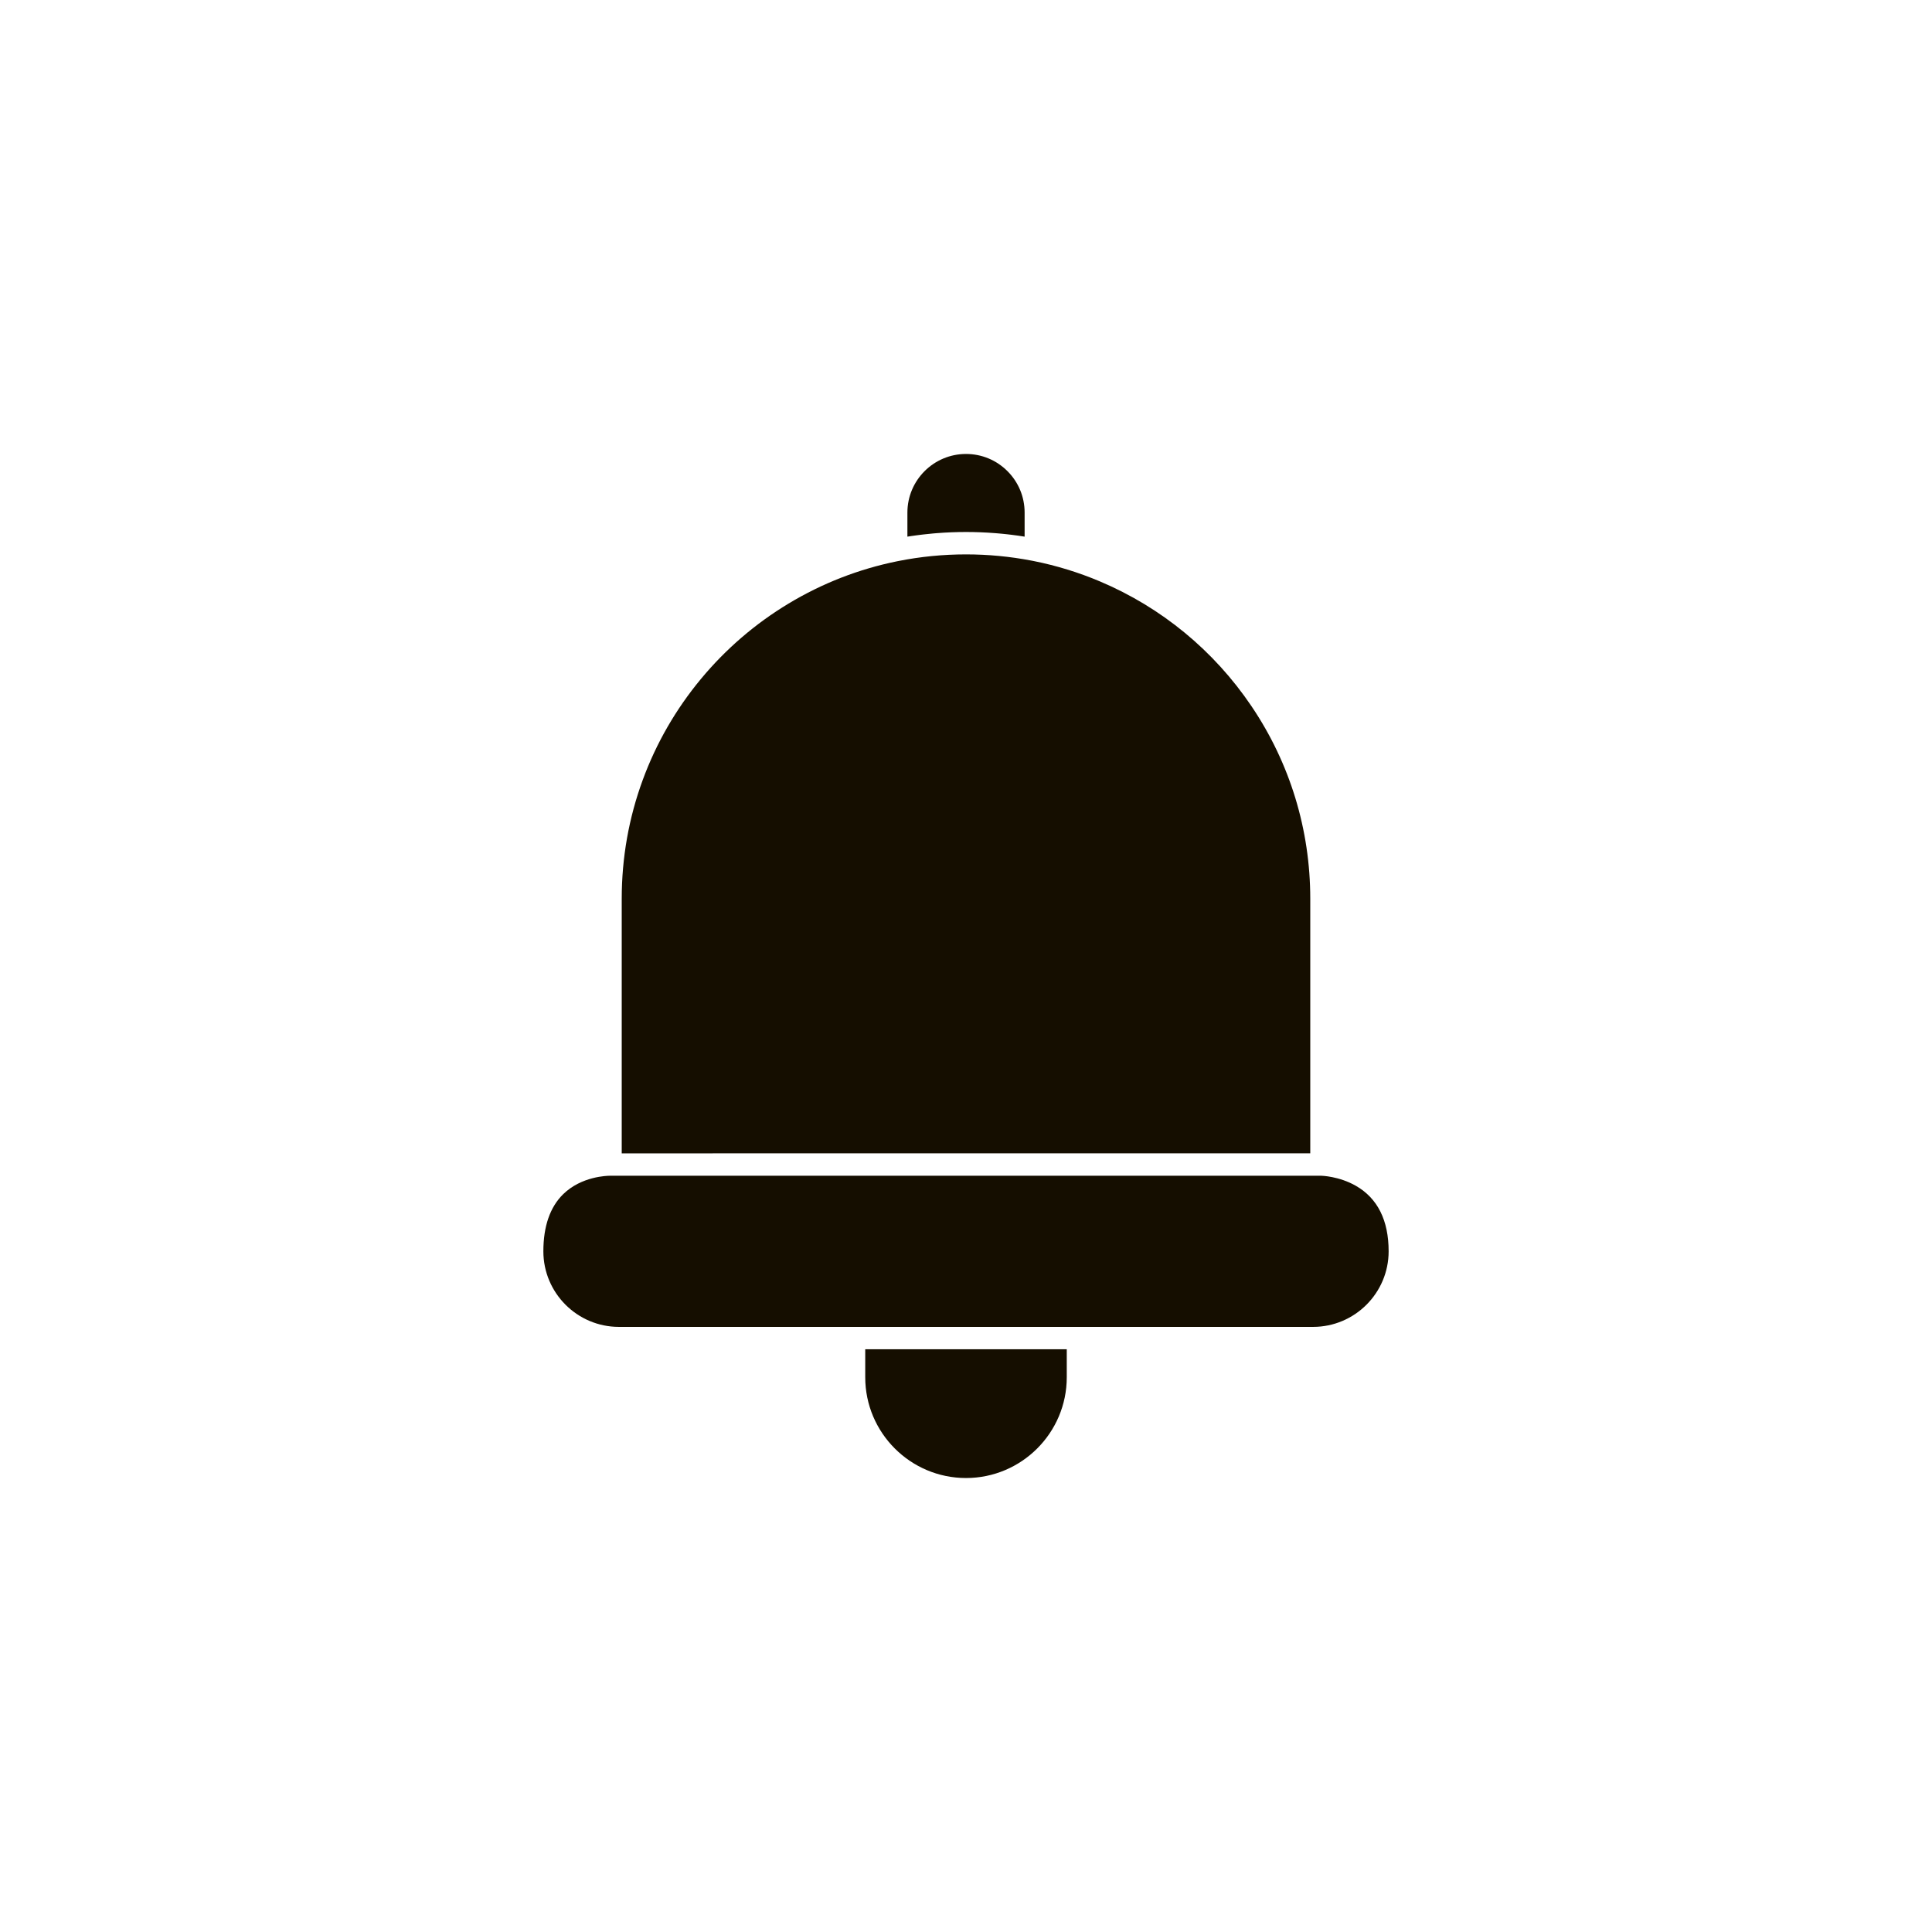
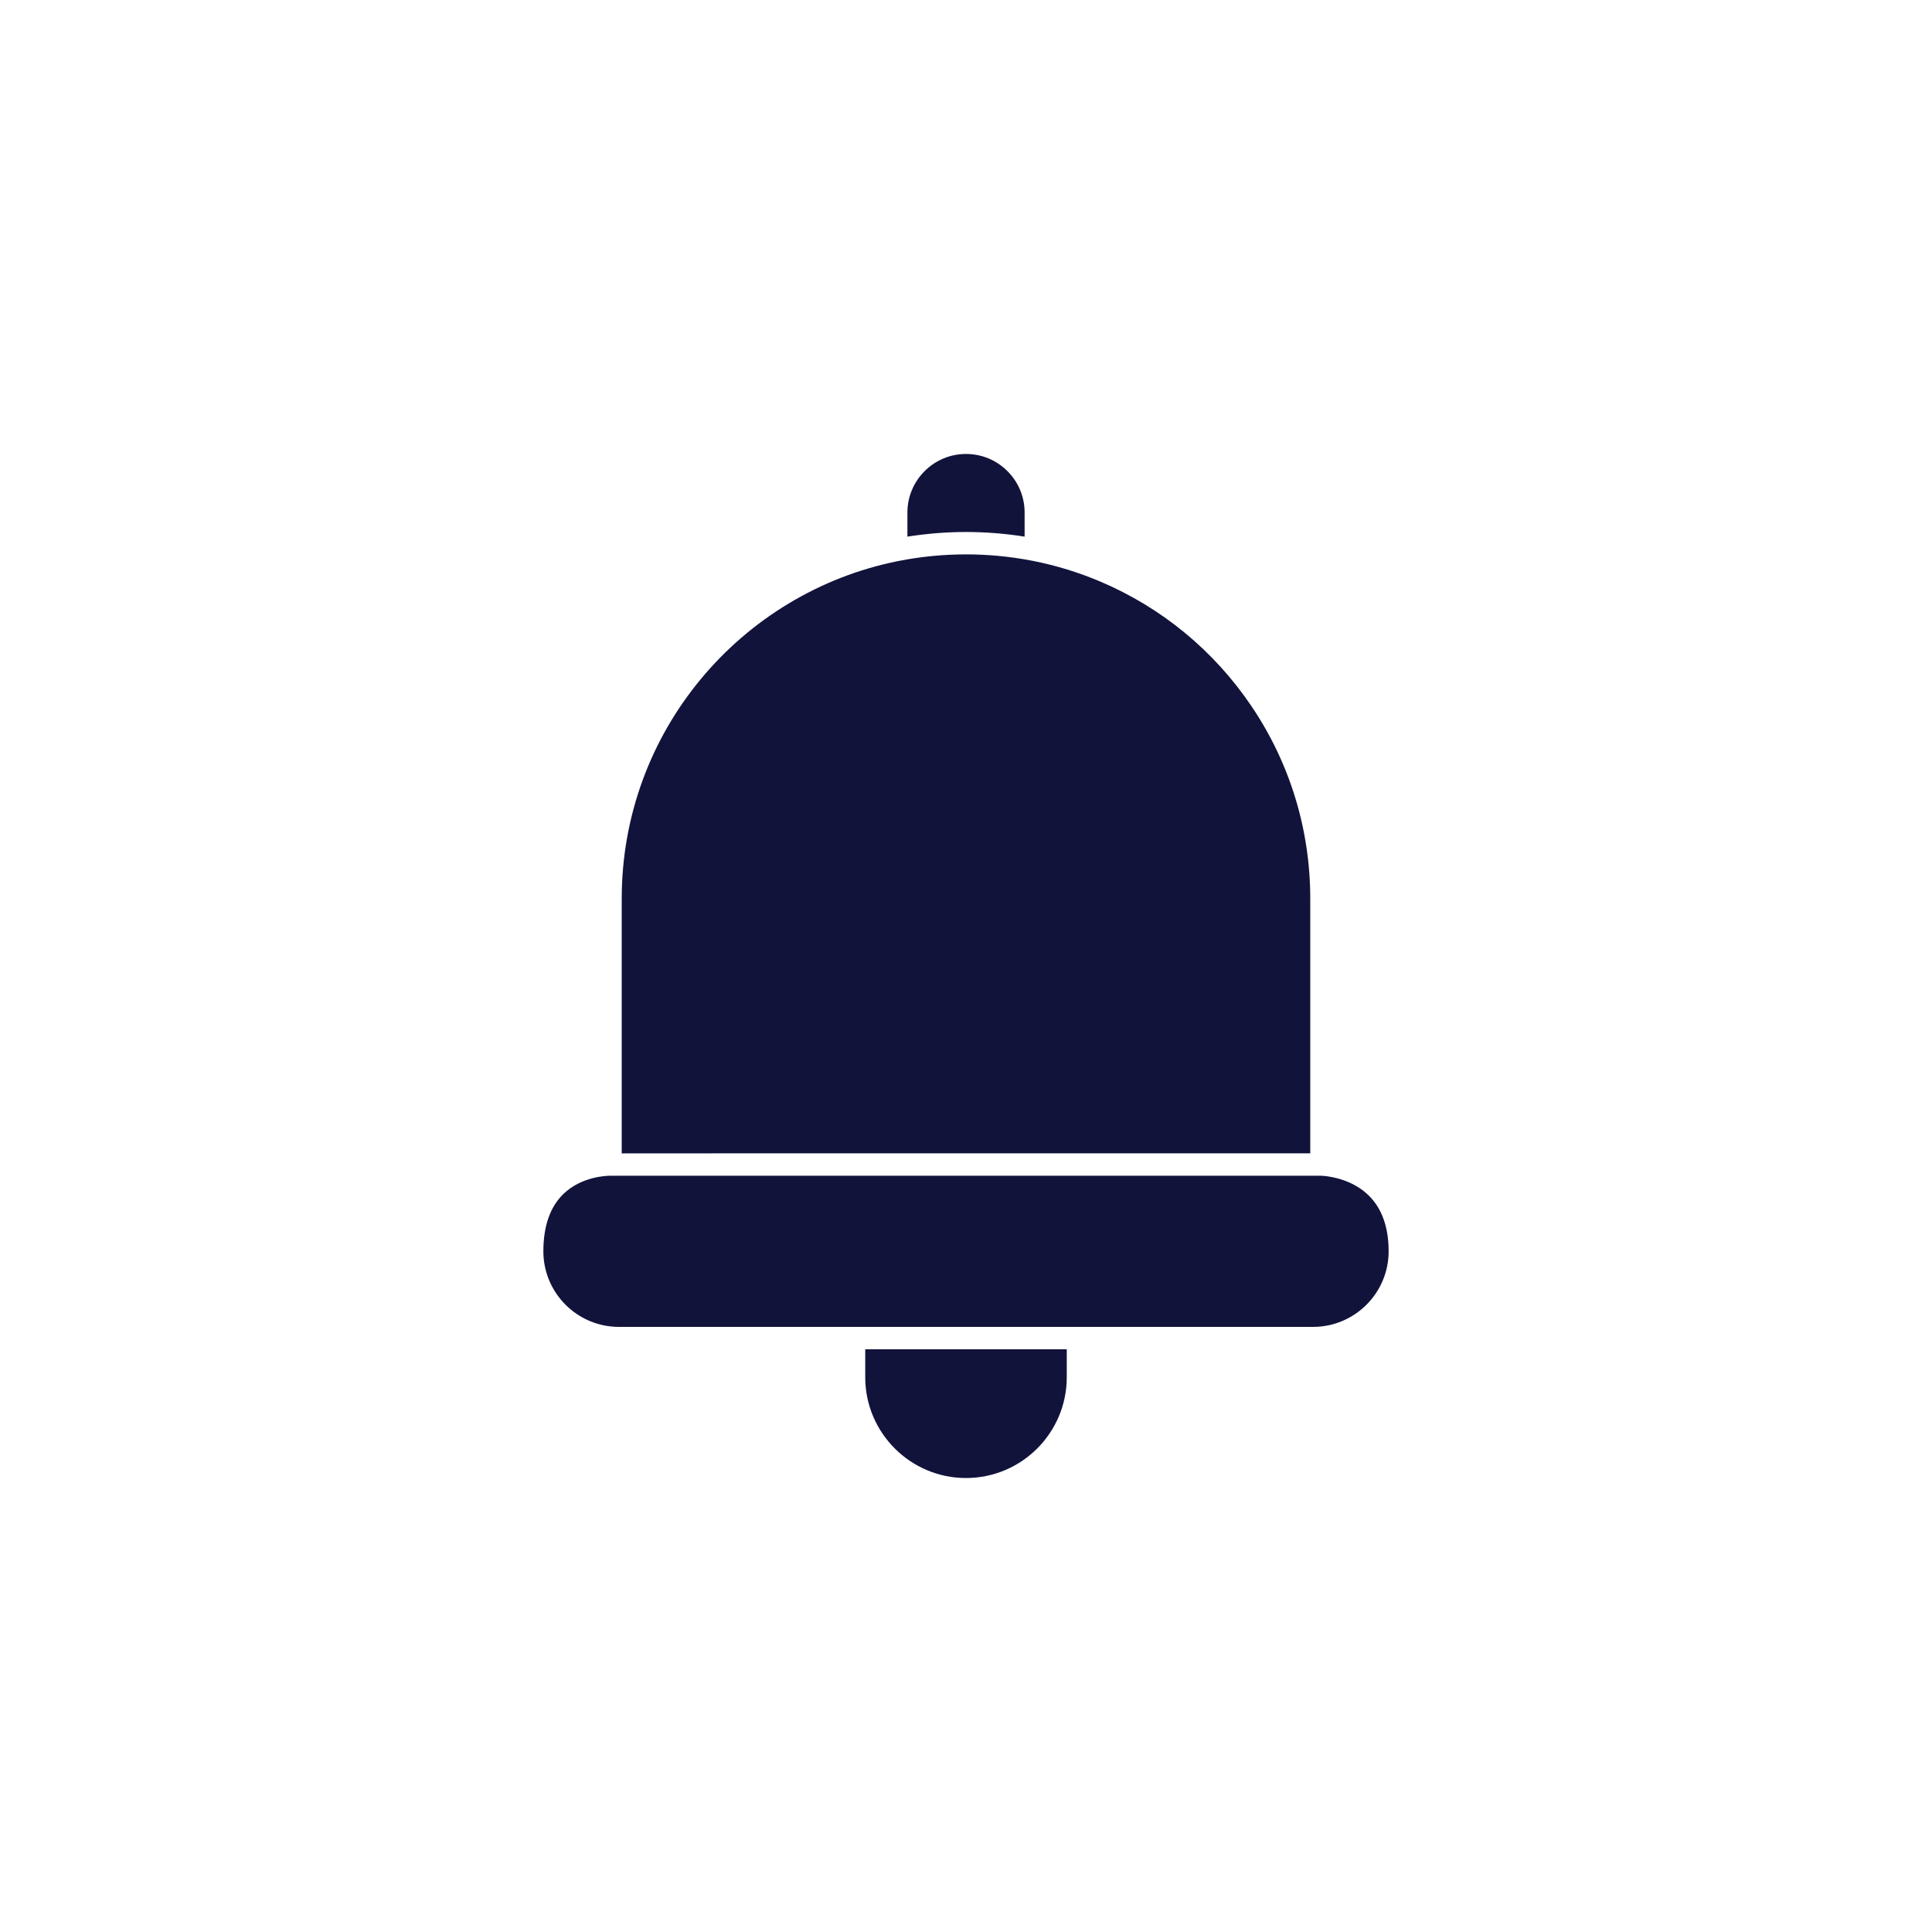
<svg xmlns="http://www.w3.org/2000/svg" enable-background="new 0 0 2000 2000" viewBox="0 0 2000 2000" id="notification">
-   <path fill="#150E00" d="M944.55 554.75c1.11-.16 2.22-.32 3.33-.47.48-.07.96-.13 1.45-.19.92-.12 1.84-.24 2.76-.36.58-.07 1.15-.15 1.73-.21.79-.1 1.59-.19 2.38-.28 3.04-.35 6.09-.66 9.14-.94.17-.02.34-.03.52-.05 1.19-.11 2.38-.21 3.56-.3.07-.01.14-.01.22-.02 10.09-.8 20.23-1.21 30.37-1.21 10.01 0 20.02.4 29.98 1.18.37.03.75.06 1.12.09.91.07 1.81.15 2.72.23.72.06 1.45.13 2.17.2.62.06 1.23.11 1.85.17 1.45.14 2.89.29 4.33.45.03 0 .07.01.1.01 1.49.17 2.98.34 4.47.52.09.01.18.02.27.03 4.57.56 9.13 1.2 13.66 1.93v-24.92c0-16.2-6.31-31.44-17.77-42.9-11.46-11.46-26.7-17.77-42.9-17.77-33.45 0-60.67 27.21-60.67 60.67v24.92c1.44-.23 2.88-.45 4.32-.66C943.95 554.84 944.25 554.8 944.55 554.75zM737.75 1193.94h157.95 73.74 386.94V930.28c0-71.42-21.05-140.32-60.86-199.25-38.87-57.53-93.09-102.18-156.81-129.13-22.09-9.34-45.21-16.45-68.72-21.13-.79-.16-1.59-.31-2.38-.46-22.14-4.25-44.87-6.41-67.61-6.41-23.56 0-47.11 2.31-69.99 6.87l-1.25.25c-39.75 8.06-77.56 22.78-112.39 43.76-34.5 20.78-65.05 47.06-90.81 78.11-25.96 31.3-46.21 66.43-60.17 104.42-14.45 39.31-21.78 80.69-21.78 122.97v263.67h59.74H737.75zM895.69 1425.73c0 57.51 46.79 104.31 104.31 104.31s104.31-46.79 104.31-104.31v-28.97H895.69V1425.73zM1403.59 1227.55c-17.48-10.01-35.59-10.42-35.77-10.42H969.43h-73.74H737.75h-34.4-60.63v0l-11.06-.01c0 .01-.08.01-.21.01-2.71 0-29.4.49-48.38 19.02-13.65 13.34-20.58 33.26-20.58 59.21 0 43.14 35.09 78.23 78.23 78.23h231.8 254.97 231.79c43.14 0 78.23-35.09 78.23-78.23C1437.5 1263.25 1426.09 1240.44 1403.59 1227.55z" />
+   <path fill="#11133b" d="M944.55 554.75c1.11-.16 2.22-.32 3.33-.47.48-.07.96-.13 1.45-.19.92-.12 1.84-.24 2.76-.36.58-.07 1.15-.15 1.73-.21.79-.1 1.59-.19 2.38-.28 3.04-.35 6.09-.66 9.14-.94.17-.02.34-.03.52-.05 1.19-.11 2.38-.21 3.56-.3.07-.01.14-.01.22-.02 10.09-.8 20.23-1.21 30.37-1.21 10.01 0 20.02.4 29.98 1.18.37.03.75.06 1.12.09.91.07 1.81.15 2.72.23.72.06 1.45.13 2.17.2.62.06 1.23.11 1.85.17 1.45.14 2.89.29 4.33.45.03 0 .07.01.1.01 1.49.17 2.98.34 4.47.52.09.01.18.02.27.03 4.57.56 9.13 1.2 13.66 1.93v-24.92c0-16.2-6.31-31.44-17.77-42.9-11.46-11.46-26.7-17.77-42.9-17.77-33.45 0-60.67 27.21-60.67 60.67v24.92c1.44-.23 2.88-.45 4.32-.66C943.95 554.84 944.25 554.8 944.55 554.75zM737.75 1193.94h157.95 73.74 386.94V930.28c0-71.42-21.05-140.32-60.86-199.25-38.87-57.53-93.09-102.18-156.81-129.13-22.09-9.34-45.21-16.45-68.72-21.13-.79-.16-1.59-.31-2.38-.46-22.14-4.25-44.87-6.41-67.61-6.41-23.56 0-47.11 2.31-69.99 6.87l-1.25.25c-39.75 8.06-77.56 22.78-112.39 43.76-34.5 20.78-65.05 47.06-90.81 78.11-25.96 31.3-46.21 66.43-60.17 104.42-14.45 39.31-21.78 80.69-21.78 122.97v263.67h59.74H737.75zM895.69 1425.73c0 57.51 46.79 104.31 104.31 104.31s104.31-46.79 104.31-104.31v-28.97H895.69V1425.73zM1403.59 1227.55c-17.48-10.01-35.59-10.42-35.77-10.42H969.43h-73.74H737.75h-34.4-60.63v0l-11.06-.01c0 .01-.08.01-.21.01-2.71 0-29.4.49-48.38 19.02-13.65 13.34-20.58 33.26-20.58 59.21 0 43.14 35.09 78.23 78.23 78.23h231.8 254.97 231.79c43.14 0 78.23-35.09 78.23-78.23C1437.5 1263.25 1426.09 1240.44 1403.59 1227.55z" />
</svg>
